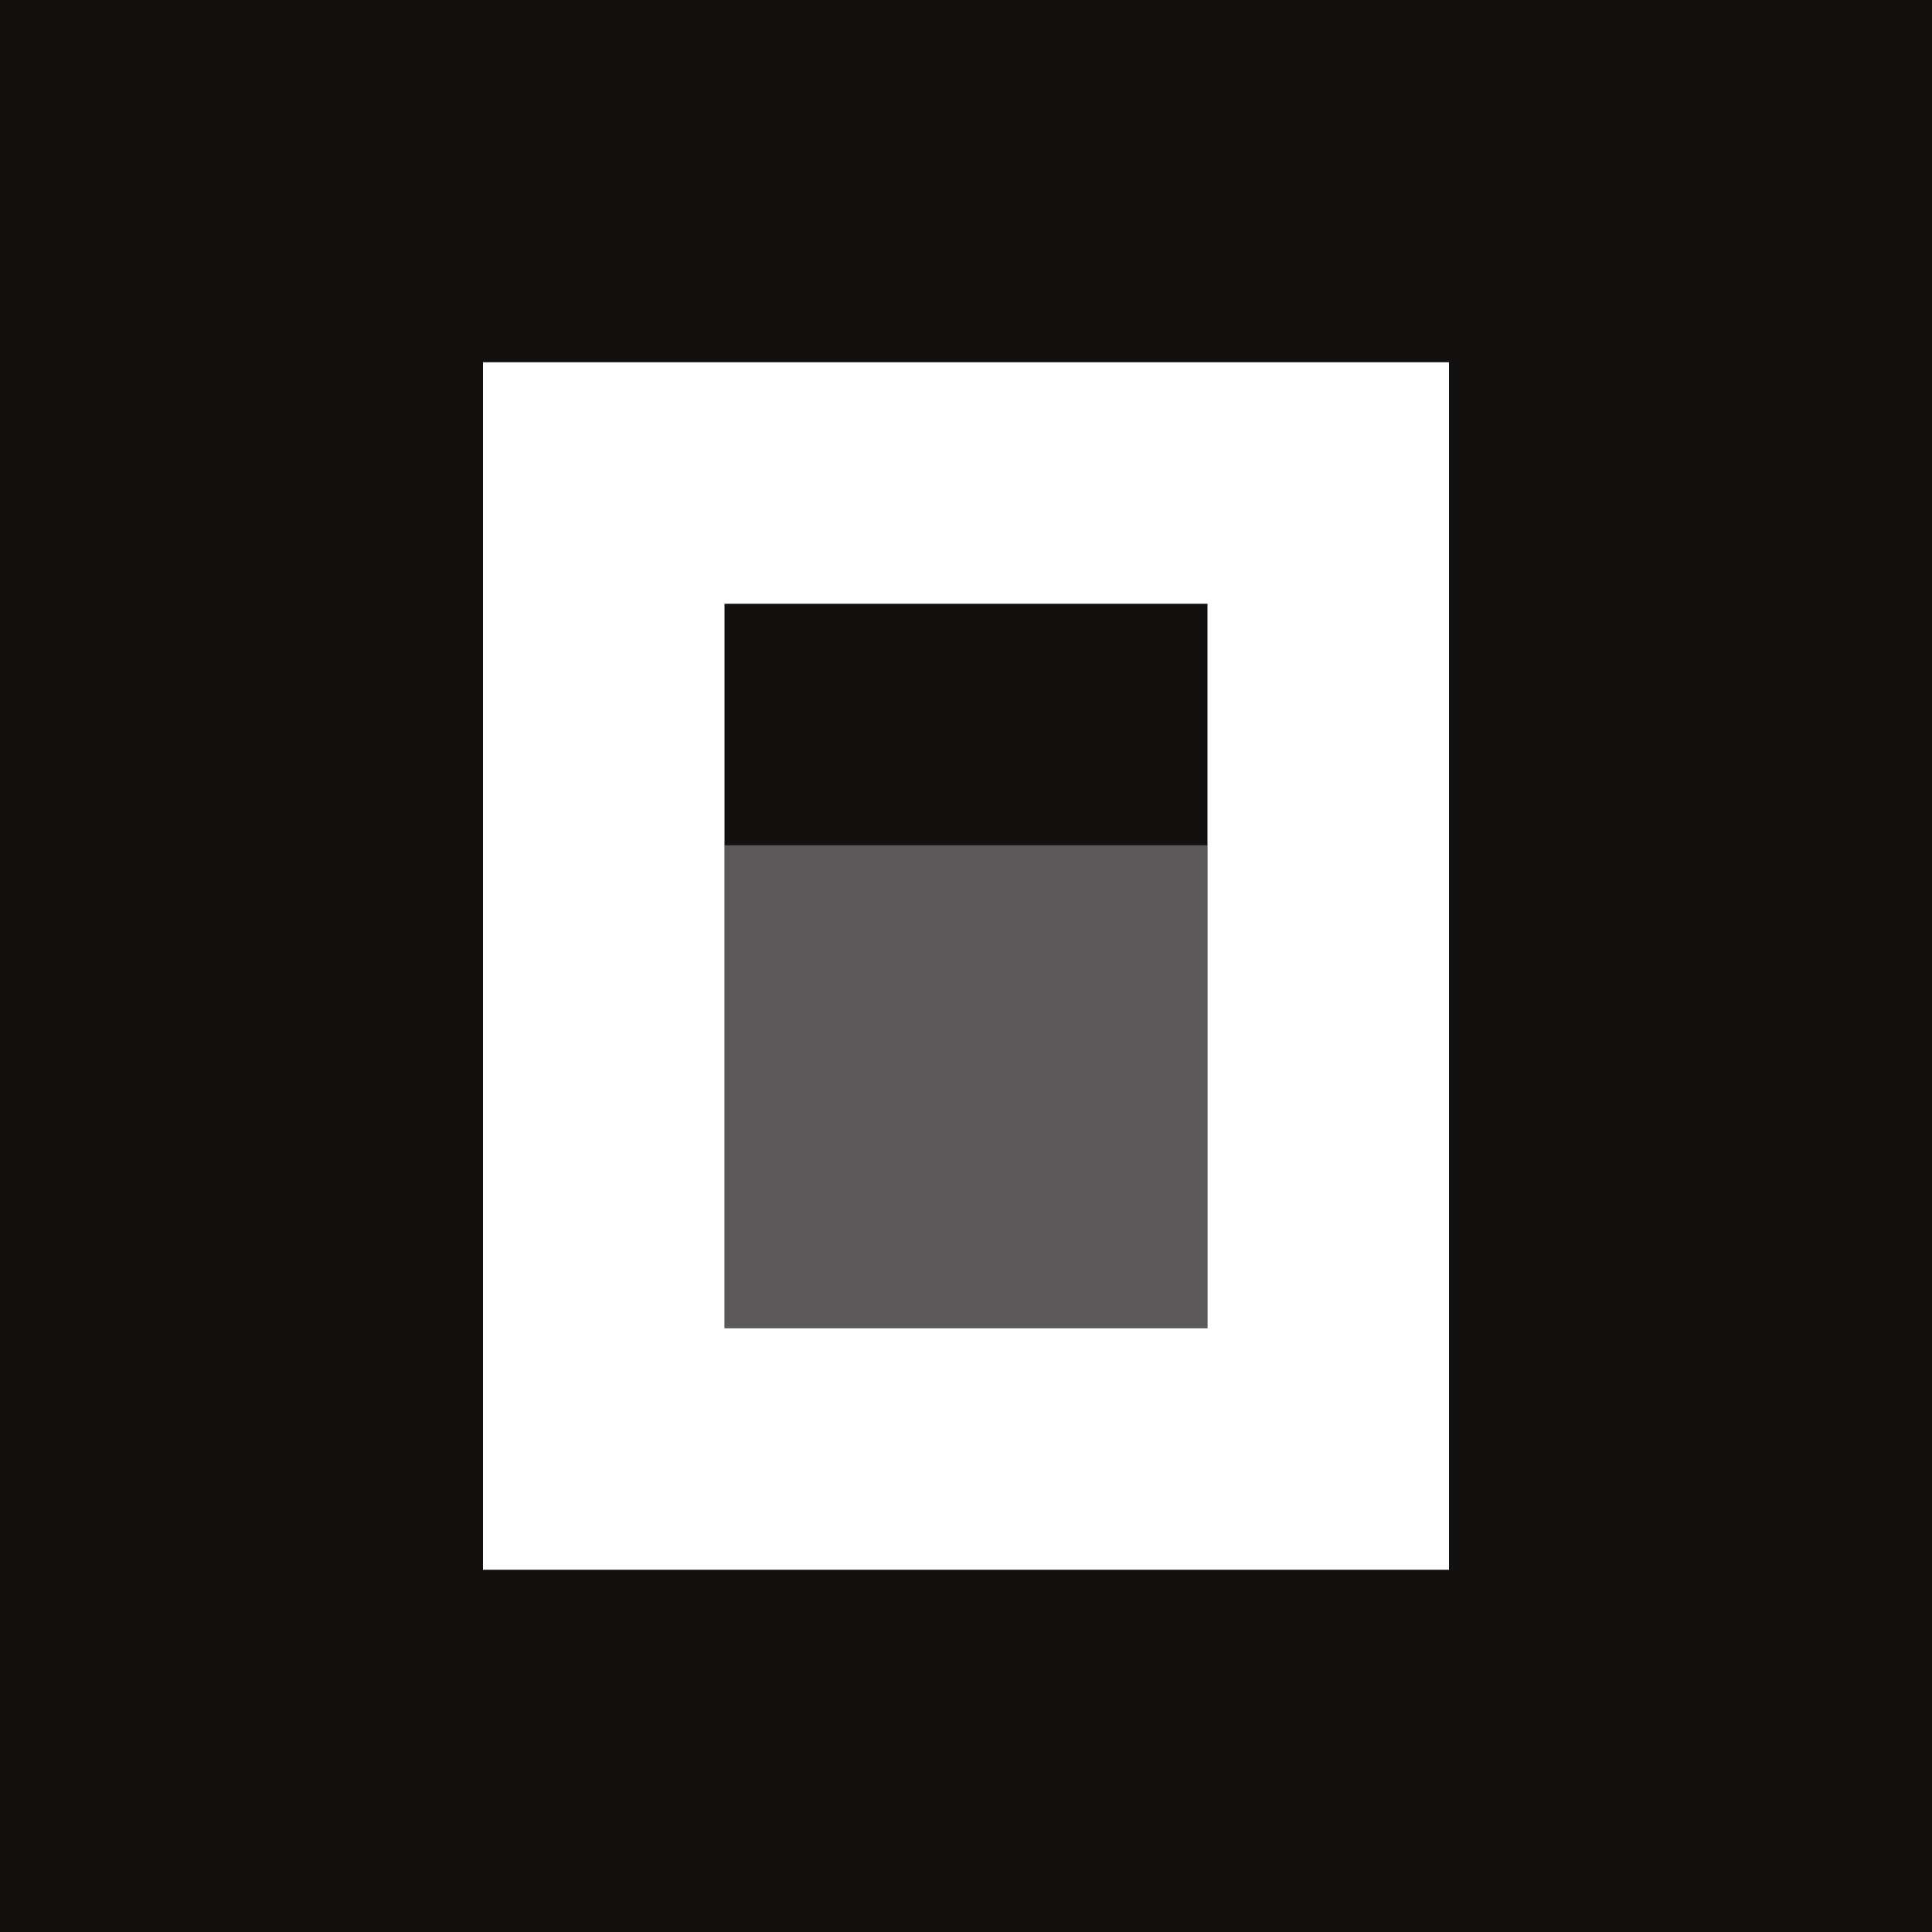
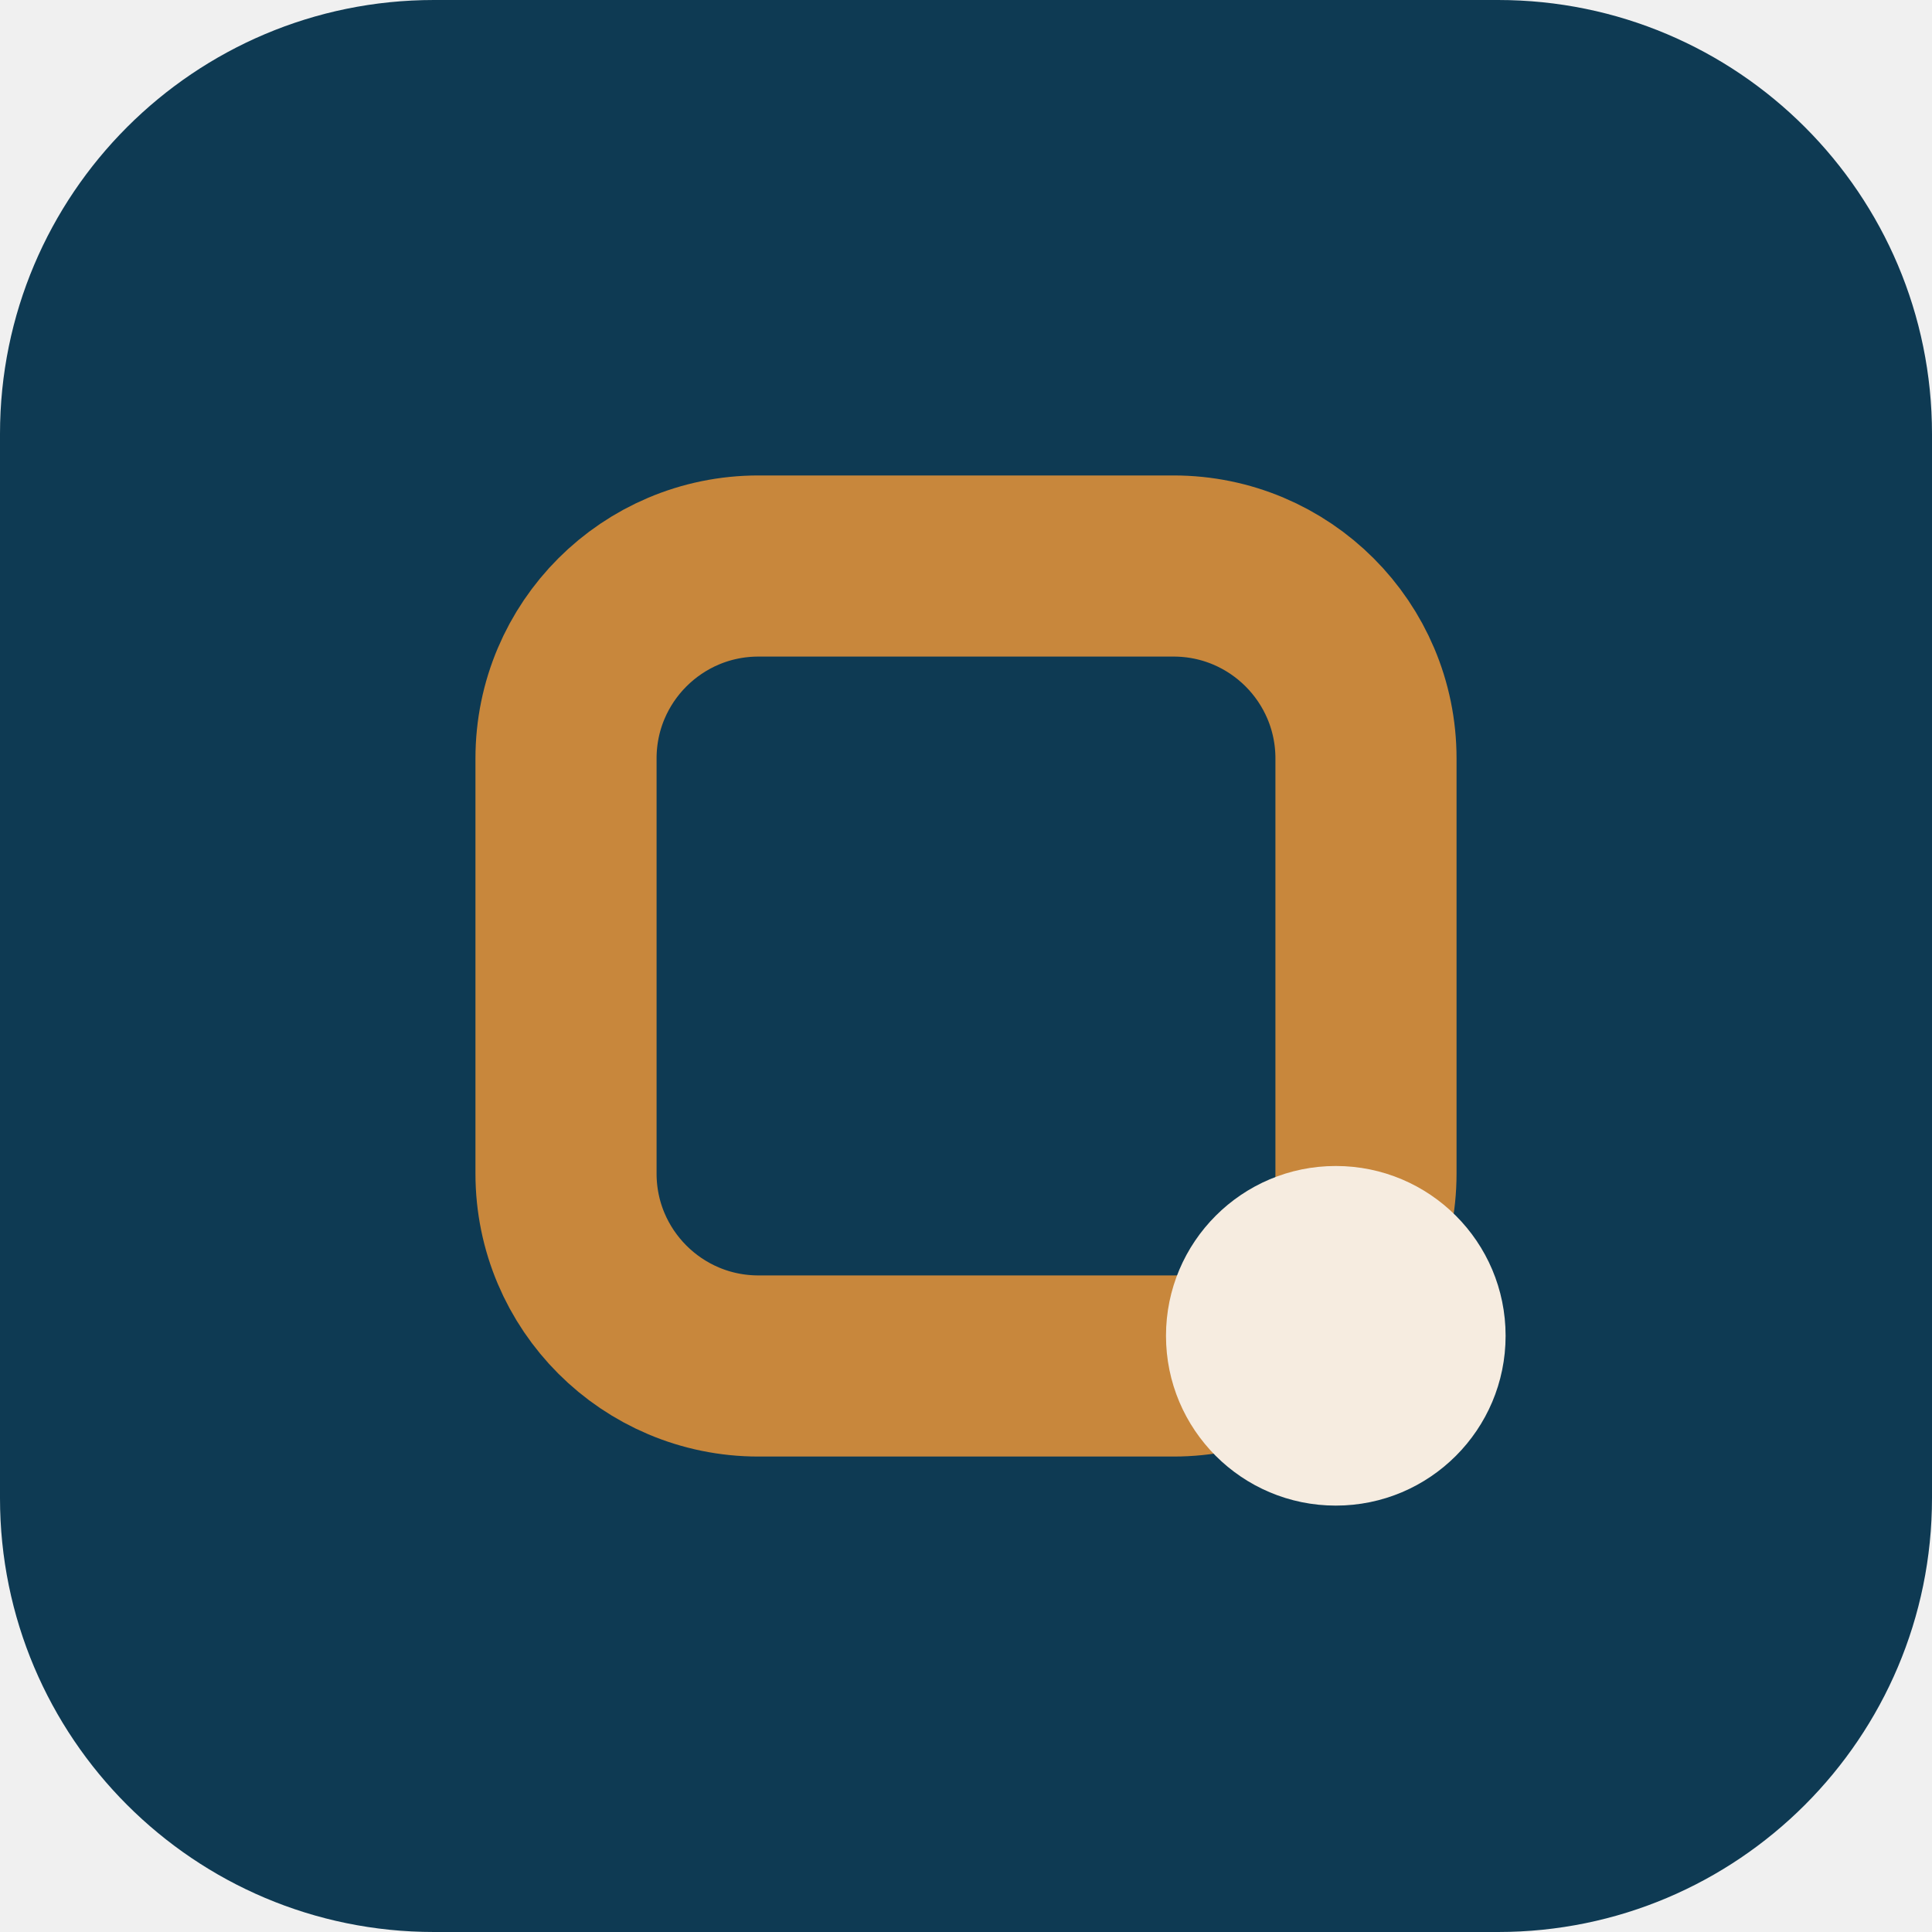
- <svg xmlns="http://www.w3.org/2000/svg" version="1.1" width="512" height="512">
-   <svg width="512" height="512" viewBox="0 0 512 512" fill="none">
-     <rect width="512" height="512" fill="#131010" />
-     <path d="M320 224V352H192V224H320Z" fill="#5A5858" />
-     <path fill-rule="evenodd" clip-rule="evenodd" d="M384 416H128V96H384V416ZM320 160H192V352H320V160Z" fill="white" />
-   </svg>
-   <style>@media (prefers-color-scheme: light) { :root { filter: none; } }
- @media (prefers-color-scheme: dark) { :root { filter: none; } }
- </style>
+ <svg xmlns="http://www.w3.org/2000/svg" viewBox="0 0 1024 1024">
+   <rect width="1024" height="1024" rx="230" fill="#0e3a53" />
+   <rect x="300" y="300" width="424" height="424" rx="102" fill="none" stroke="#c8873c" stroke-width="96" />
+   <circle cx="708" cy="708" r="90" fill="#f6ece0" />
</svg>
